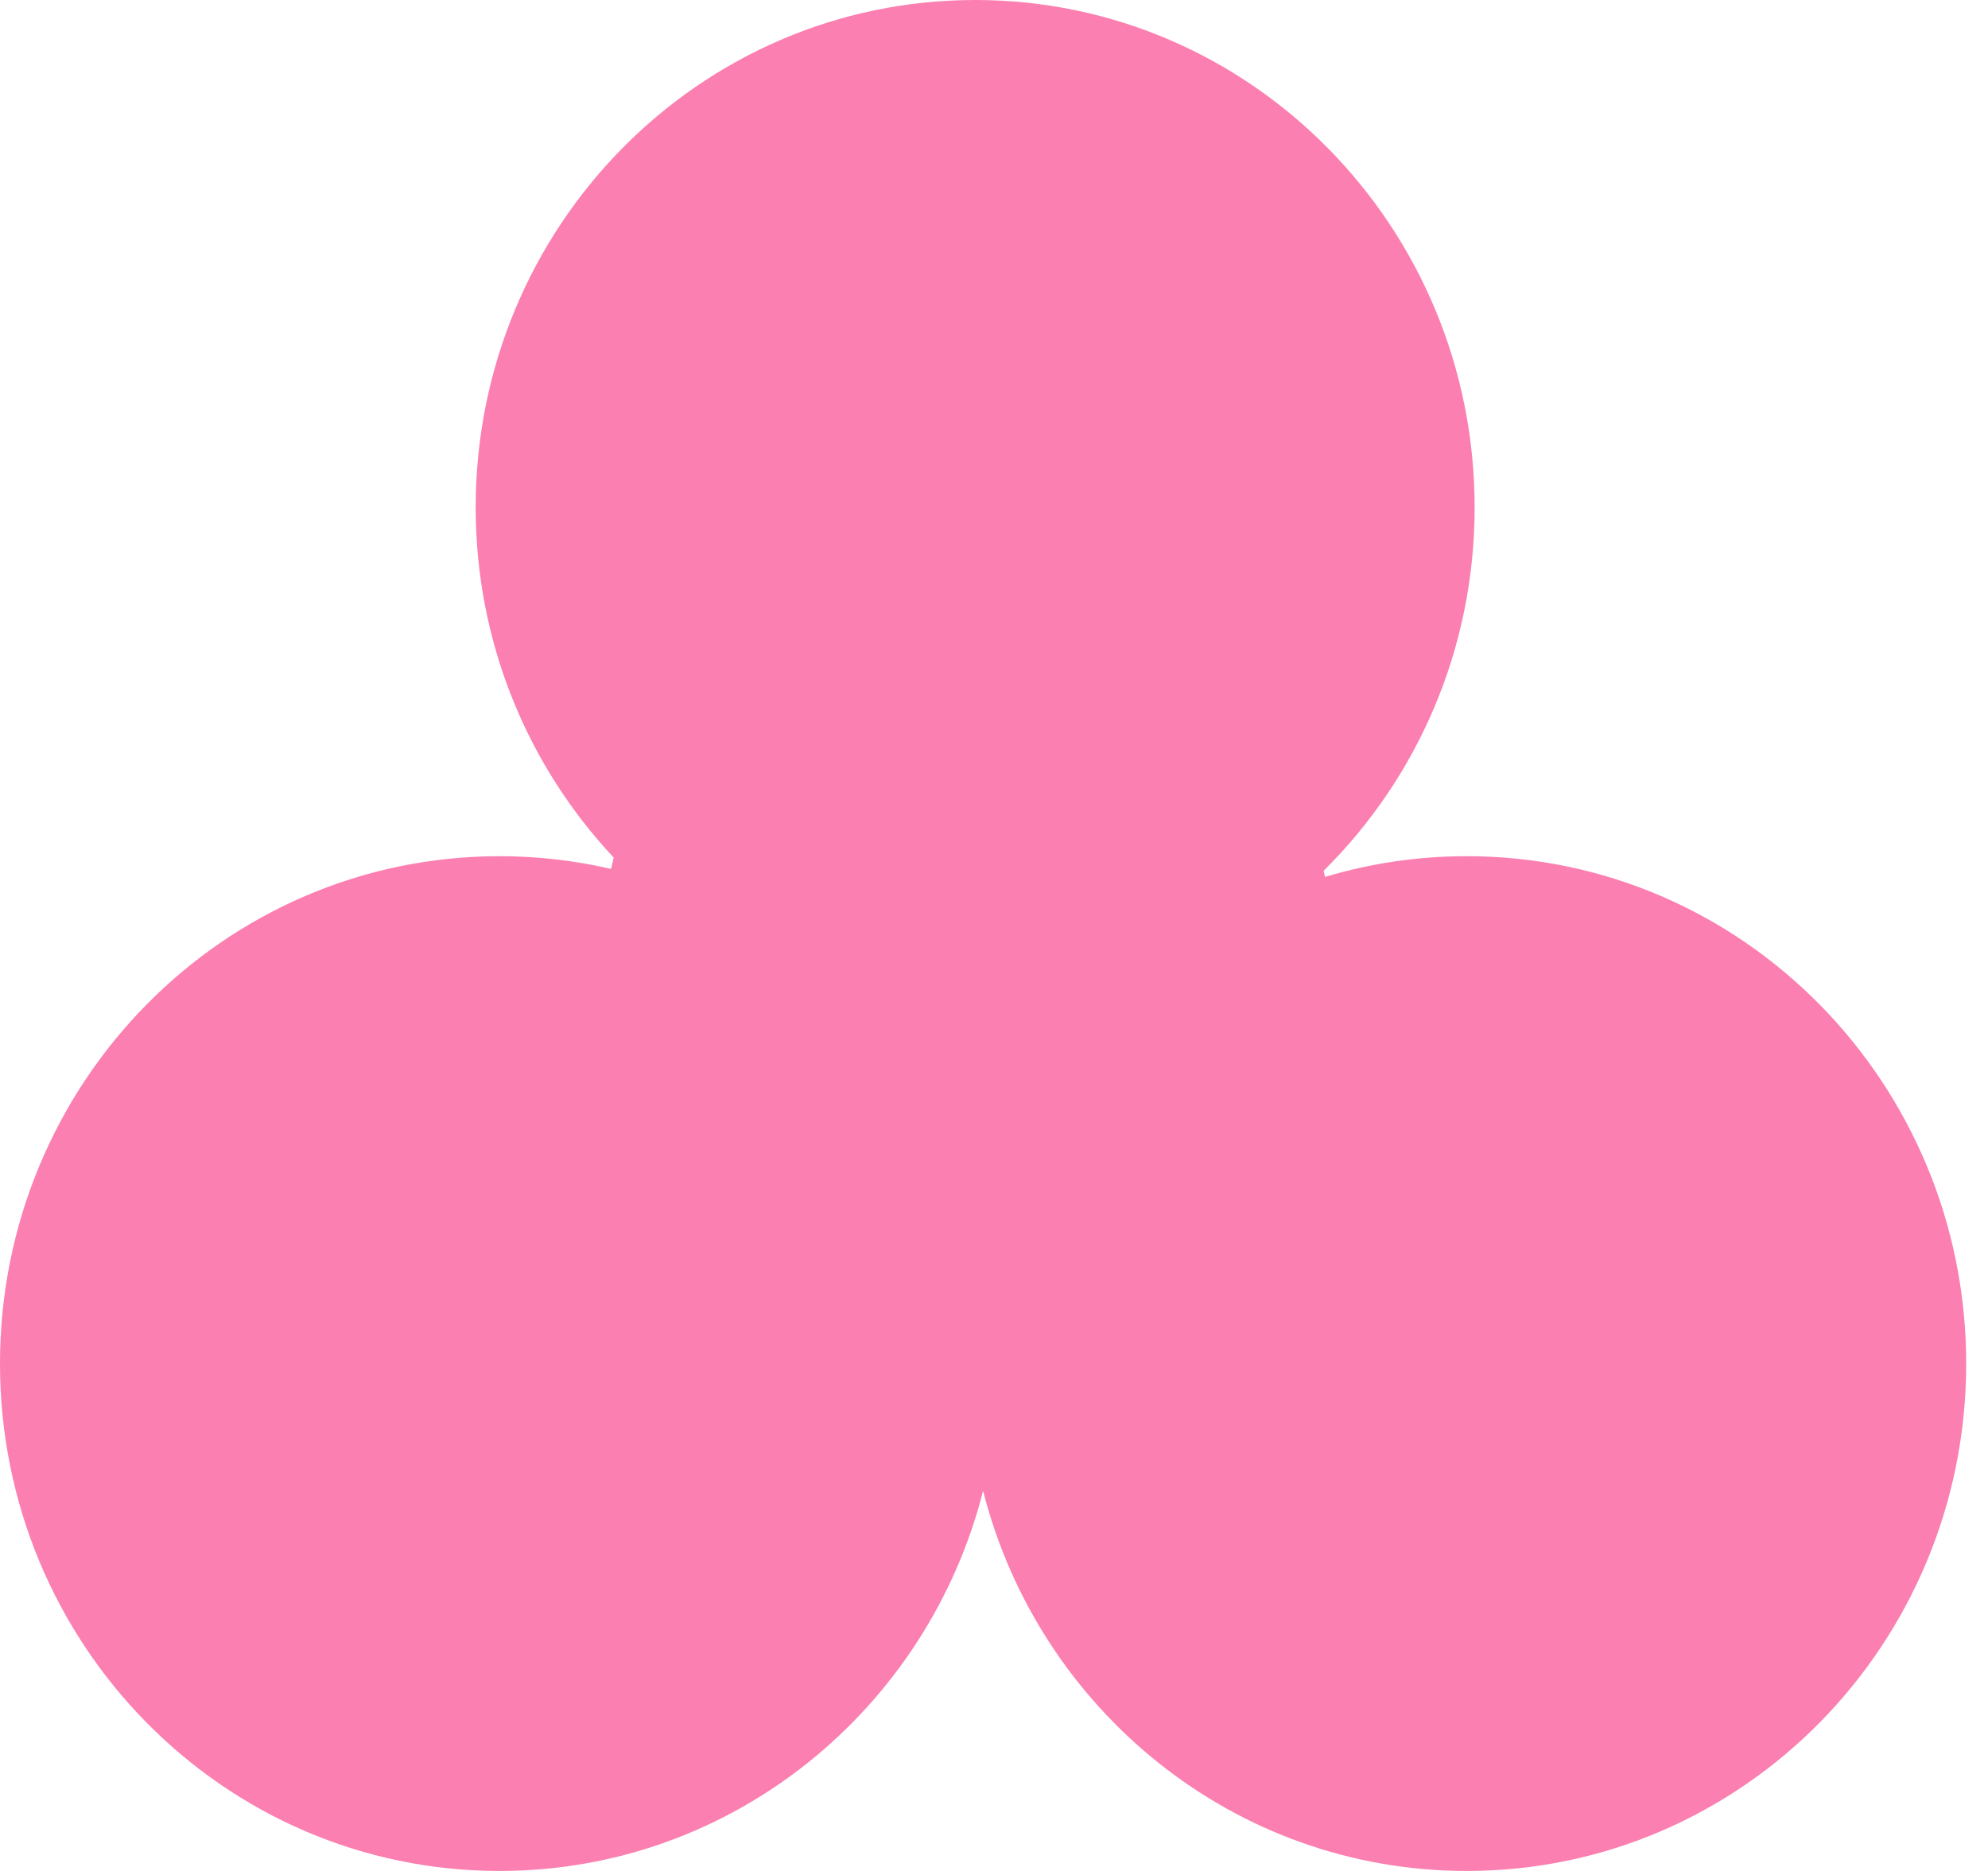
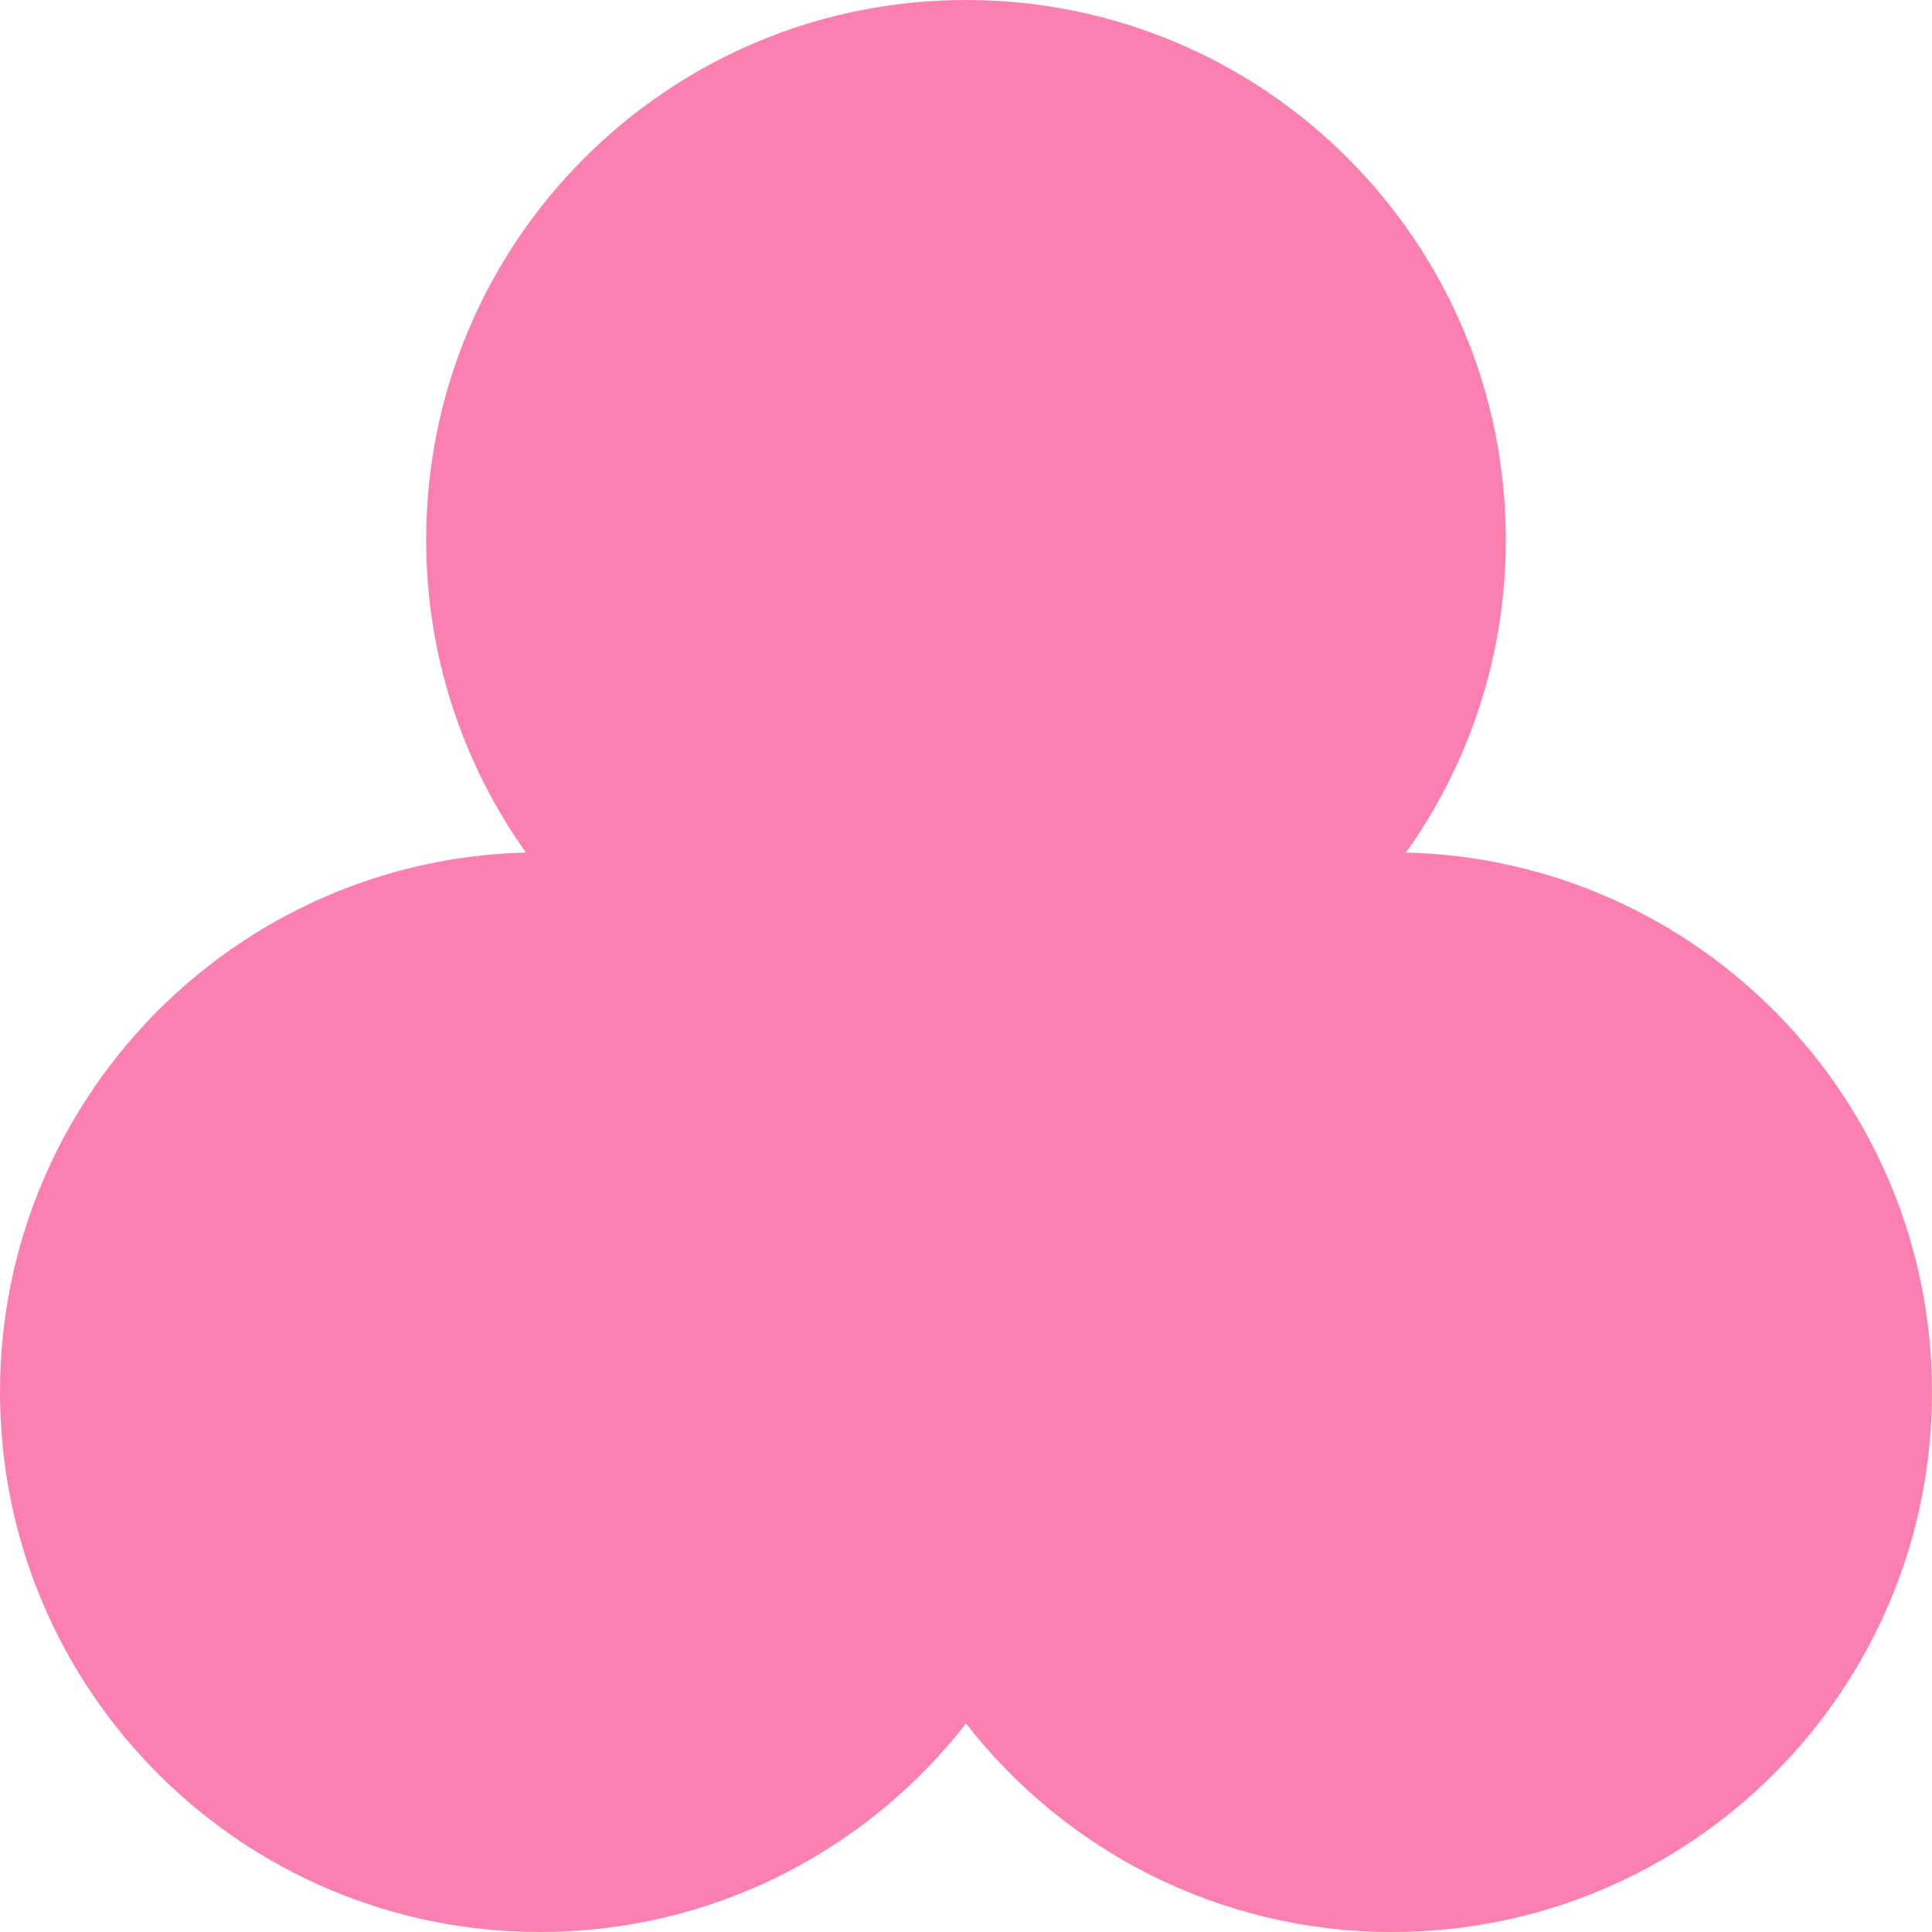
- <svg xmlns="http://www.w3.org/2000/svg" width="68" height="64" viewBox="0 0 68 64" fill="none">
-   <path d="M33.355 0C42.791 0 50.44 7.77 50.44 17.355C50.44 22.229 48.462 26.633 45.277 29.785C45.292 29.856 45.306 29.927 45.319 29.998C46.857 29.536 48.485 29.288 50.17 29.288C59.605 29.288 67.254 37.059 67.254 46.645C67.254 56.23 59.605 64 50.17 64C42.214 64 35.528 58.476 33.627 50.997C31.726 58.476 25.041 64 17.085 64C7.649 64 0 56.23 0 46.645C0 37.059 7.649 29.288 17.085 29.288C18.398 29.288 19.676 29.439 20.903 29.724C20.931 29.593 20.961 29.463 20.992 29.334C18.067 26.219 16.271 22 16.271 17.355C16.272 7.77 23.92 0 33.355 0Z" fill="#FB7FB0" />
+ <svg xmlns="http://www.w3.org/2000/svg" width="70" height="70" viewBox="0 0 70 70" fill="none">
+   <path d="M35 0C45.802 5.15402e-07 54.559 8.757 54.559 19.559C54.559 23.781 53.22 27.691 50.944 30.888C61.514 31.154 70 39.807 70 50.441C70 61.243 61.243 70 50.441 70C44.164 70 38.579 67.042 35 62.445C31.421 67.042 25.836 70 19.559 70C8.757 70 0 61.243 0 50.441C0 39.808 8.486 31.155 19.055 30.888C16.779 27.691 15.441 23.781 15.441 19.559C15.441 8.757 24.198 0 35 0Z" fill="#FB7FB0" />
</svg>
